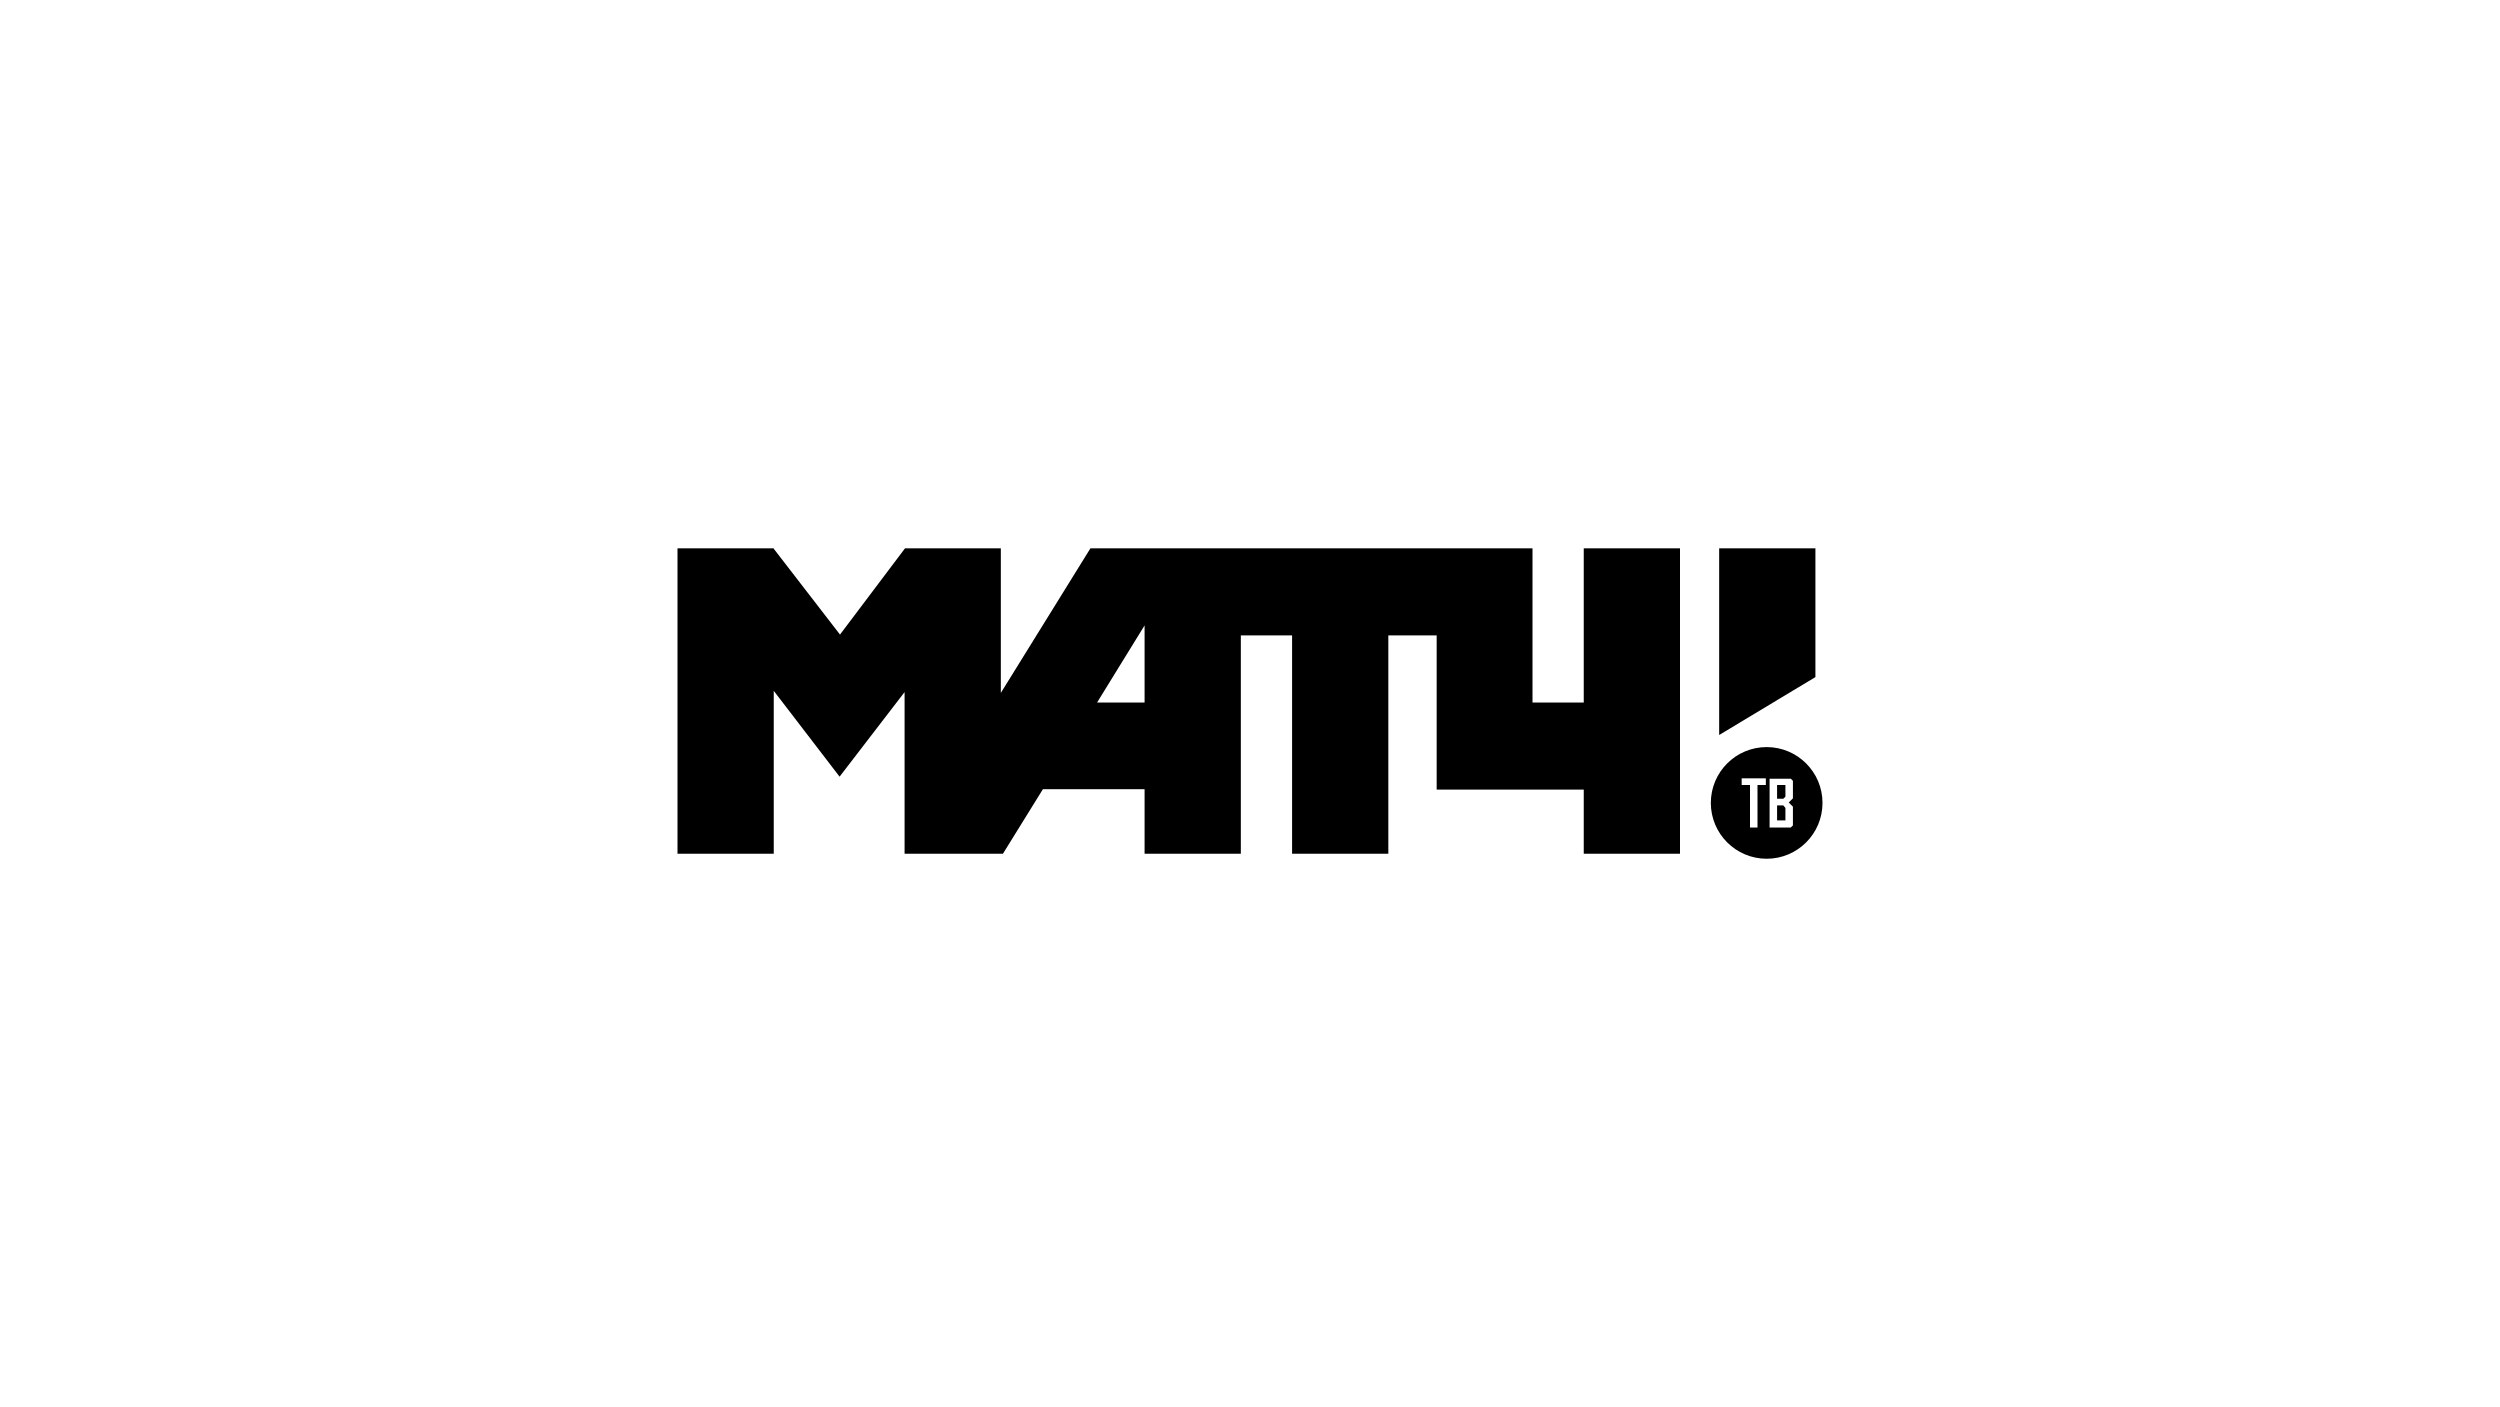
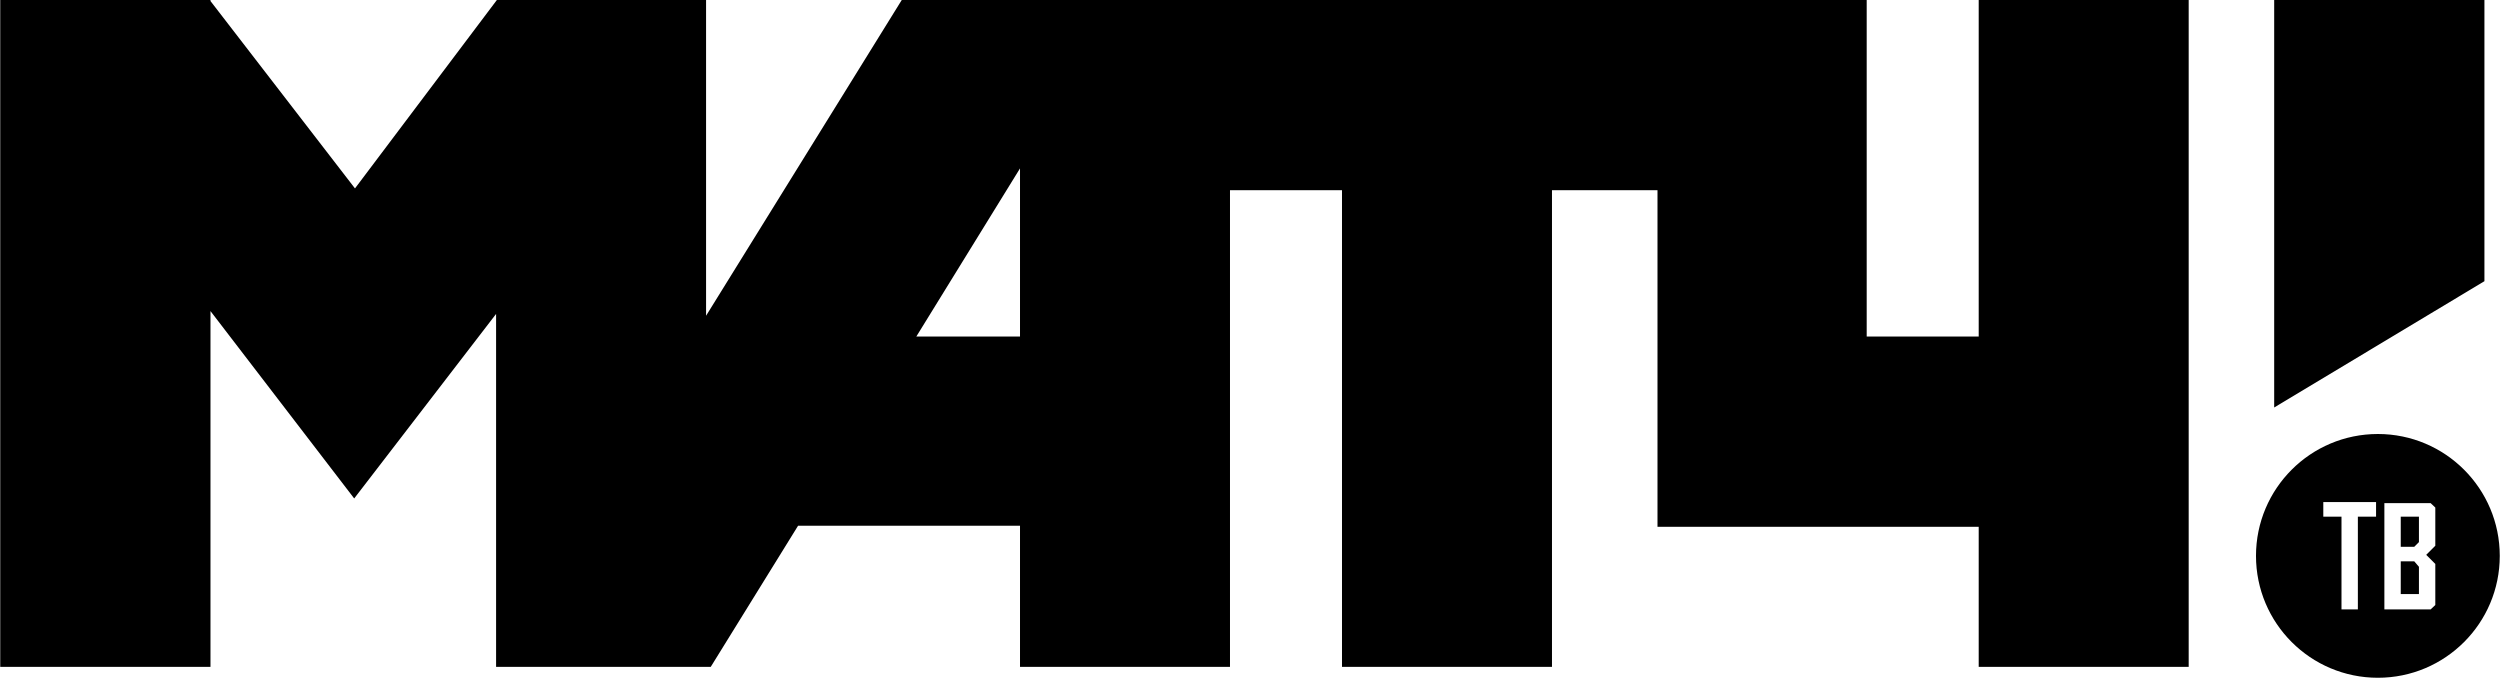
- <svg xmlns="http://www.w3.org/2000/svg" version="1.1" id="svg2" x="0px" y="0px" viewBox="-179 112.5 600 337.5" style="enable-background:new -179 112.5 600 337.5;" xml:space="preserve">
-   <g id="g3828" transform="matrix(0.4084862,0,0,0.4084862,54.35879,167.079)">
- </g>
-   <path id="rect3034" d="M82.7,244.1l-21.5,34.7v-34.7H38.2l-15.6,20.7L6.7,244.2v-0.1H6.6h-23v73.3H6.7v-39.1l15.8,20.6l15.6-20.3  v38.8h23.6l9.6-15.5h24.4v15.5h23.1v-52.4h12.3v52.4h23.1v-52.4h11.6v30.3v6.7h35.3v15.4h23.1v-73.3h-23.1v37h-12.3v-37H82.7z   M233.6,244.1v44.8l23.1-13.9v-30.9H233.6z M95.7,262.6v18.5H84.3L95.7,262.6z" />
-   <g>
-     <polygon points="247.5,304.2 249,304.2 249.5,303.7 249.5,300.9 247.5,300.9  " />
-     <path d="M245,291.8c-7.4,0-13.4,6-13.4,13.4s6,13.4,13.4,13.4c7.4,0,13.4-6,13.4-13.4S252.4,291.8,245,291.8z M244.8,300.9h-2v10.2   H241v-10.2h-2v-1.6h5.8V300.9z M251.3,304.1l-1,1l1,1v4.5l-0.5,0.5h-5.1v-11.7h5.1l0.5,0.5V304.1z" />
-     <polygon points="247.5,305.8 247.5,309.4 249.5,309.4 249.5,306.4 249,305.8  " />
+ <svg xmlns="http://www.w3.org/2000/svg" xml:space="preserve" width="96.18mm" height="26.075mm" version="1.1" style="shape-rendering:geometricPrecision; text-rendering:geometricPrecision; image-rendering:optimizeQuality; fill-rule:evenodd; clip-rule:evenodd" viewBox="0 0 9618 2608">
+   <g id="Слой_x0020_1">
+     <g id="g3828">
+   </g>
+     <path id="rect3034" class="fil0" d="M3469 0l-753 1215 0 -1215 -805 0 -546 725 -556 -721 0 -4 -4 0 -805 0 0 2566 809 0 0 -1369 553 721 546 -710 0 1358 826 0 336 -543 854 0 0 543 808 0 0 -1834 431 0 0 1834 808 0 0 -1834 406 0 0 1060 0 235 1236 0 0 539 808 0 0 -2566 -808 0 0 1295 -431 0 0 -1295 -3713 0zm5281 0l0 1568 809 -486 0 -1082 -809 0zm-4826 648l0 647 -399 0 399 -647z" />
+     <g id="_861269135632">
+       <polygon class="fil0" points="9237,2104 9289,2104 9307,2086 9307,1988 9237,1988 " />
+       <path class="fil0" d="M9149 1670c-259,0 -469,210 -469,469 0,259 210,469 469,469 259,0 469,-210 469,-469 0,-259 -210,-469 -469,-469zm-7 318l-70 0 0 357 -63 0 0 -357 -70 0 0 -56 203 0 0 56zm228 112l-35 35 35 35 0 158 -18 17 -178 0 0 -409 178 0 18 17 0 147z" />
+       <polygon class="fil0" points="9237,2160 9237,2286 9307,2286 9307,2181 9289,2160 " />
+     </g>
  </g>
</svg>
